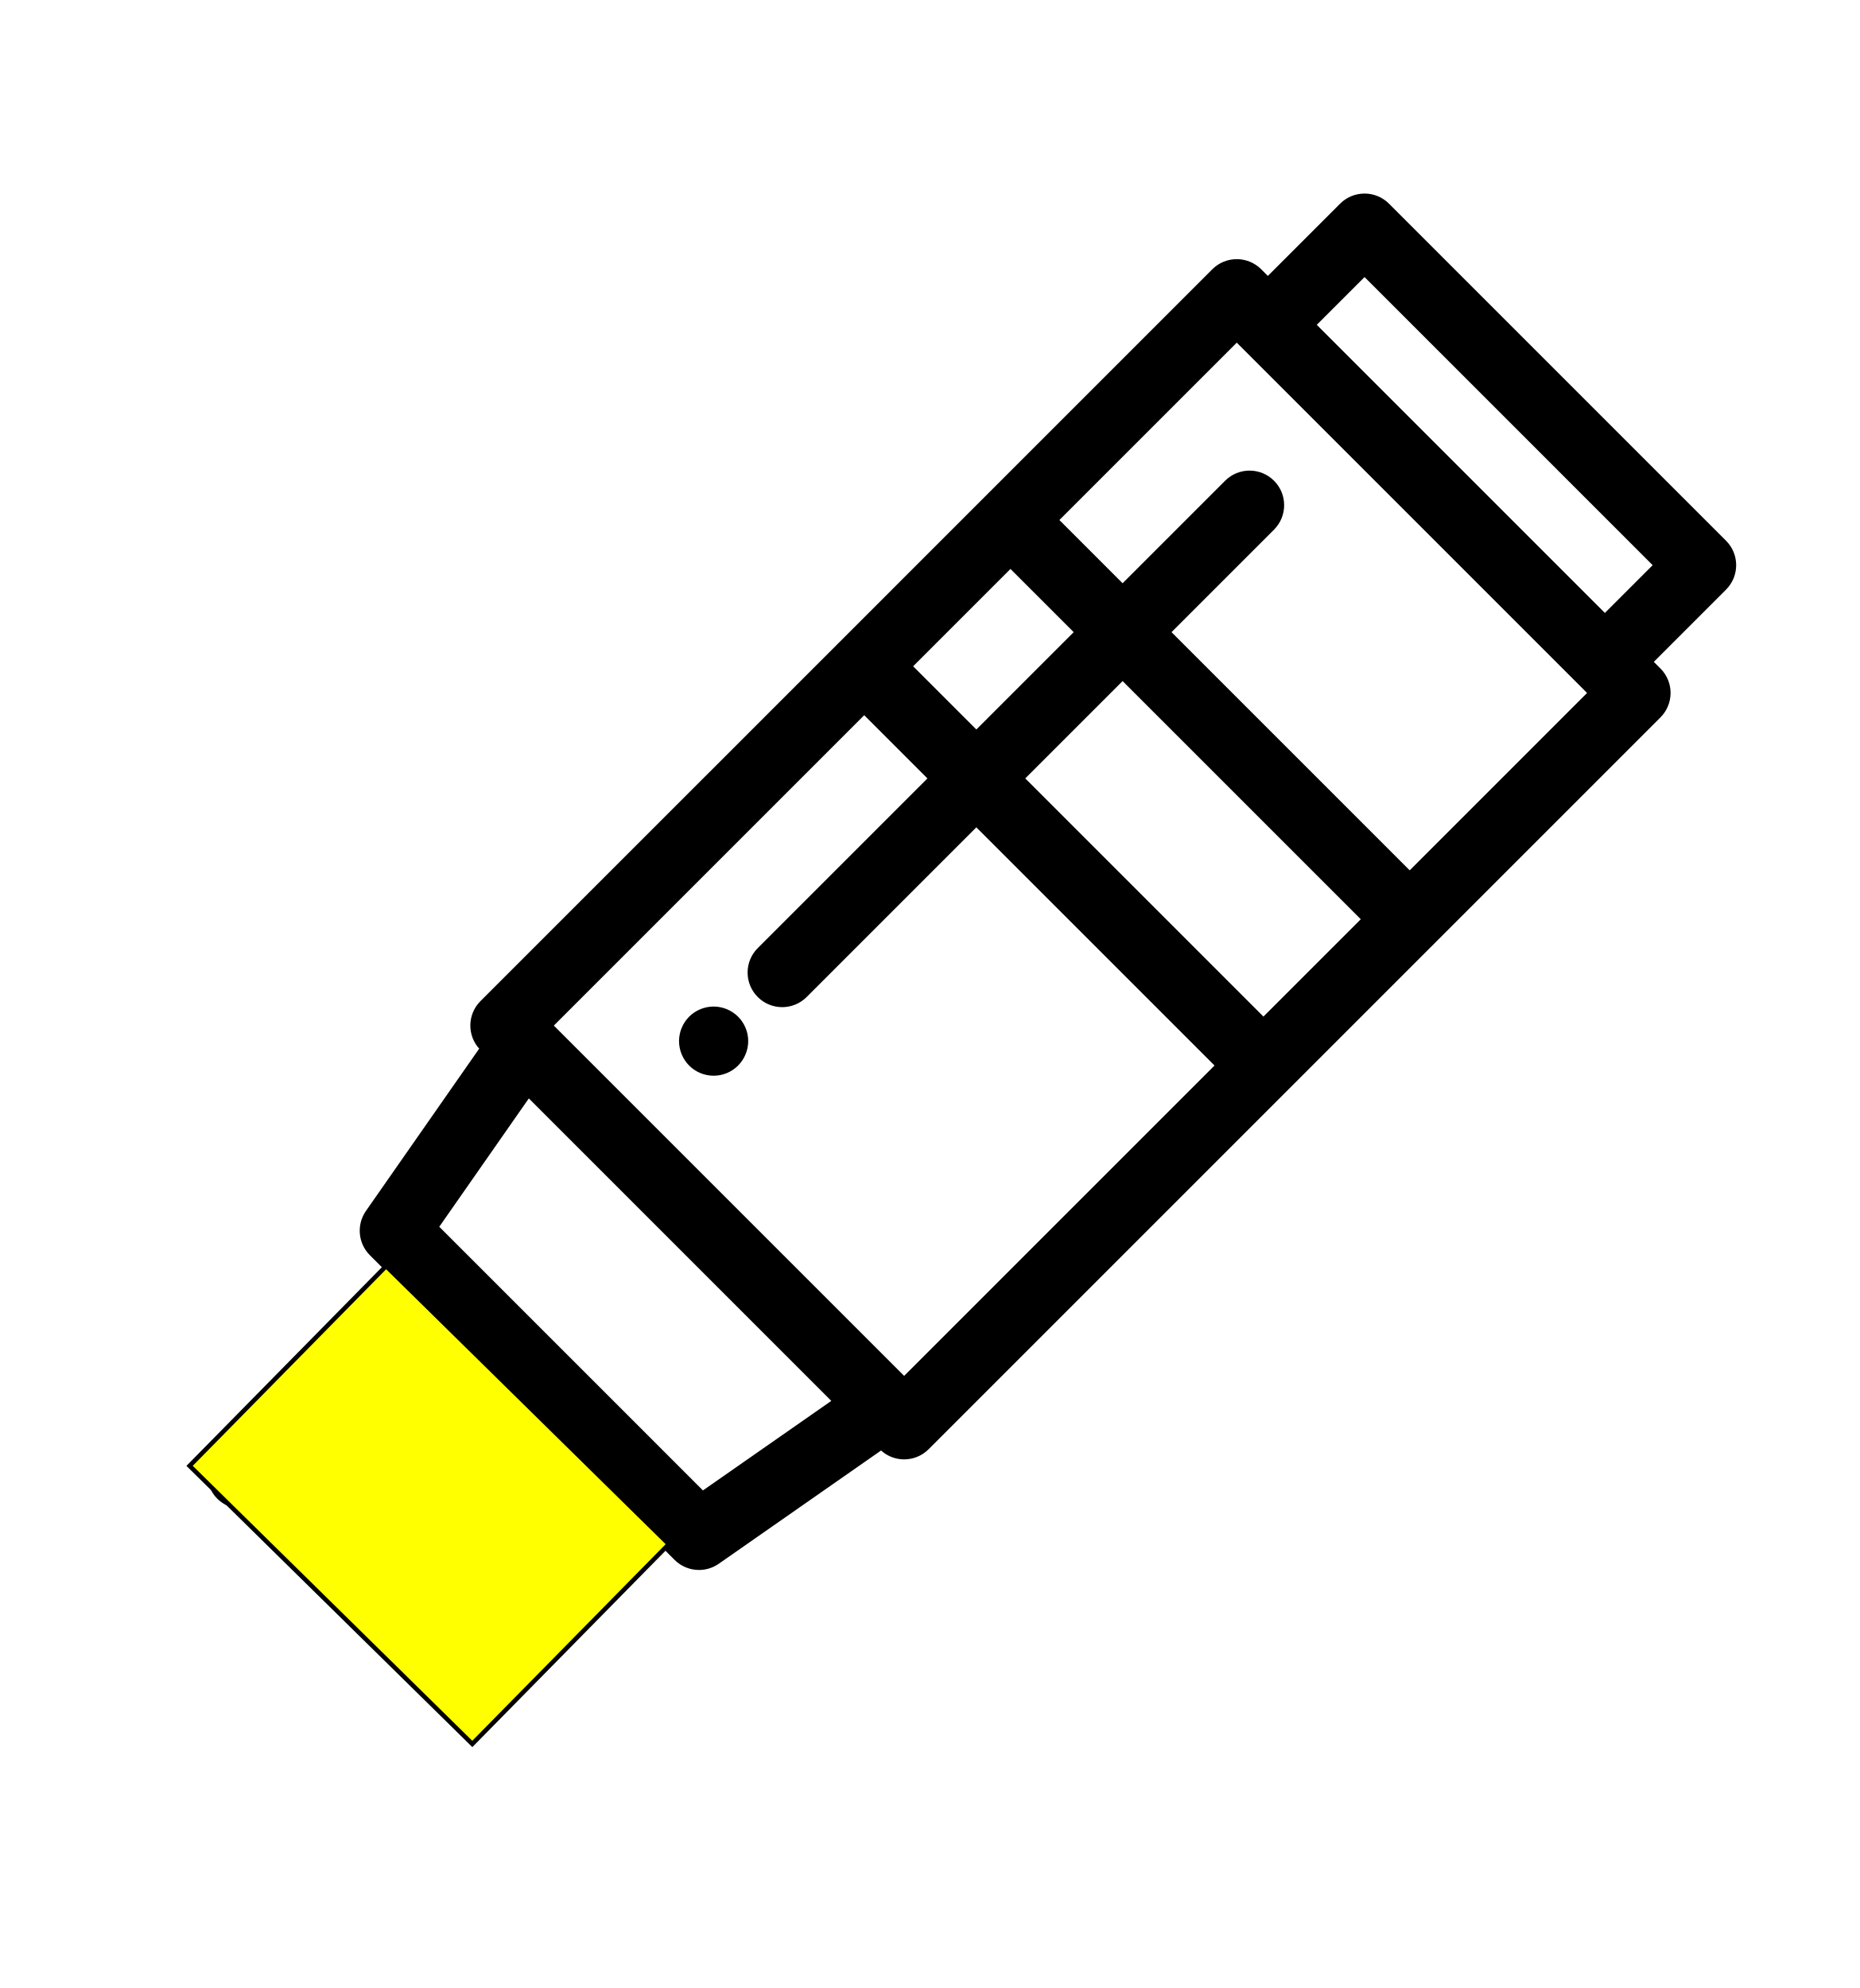
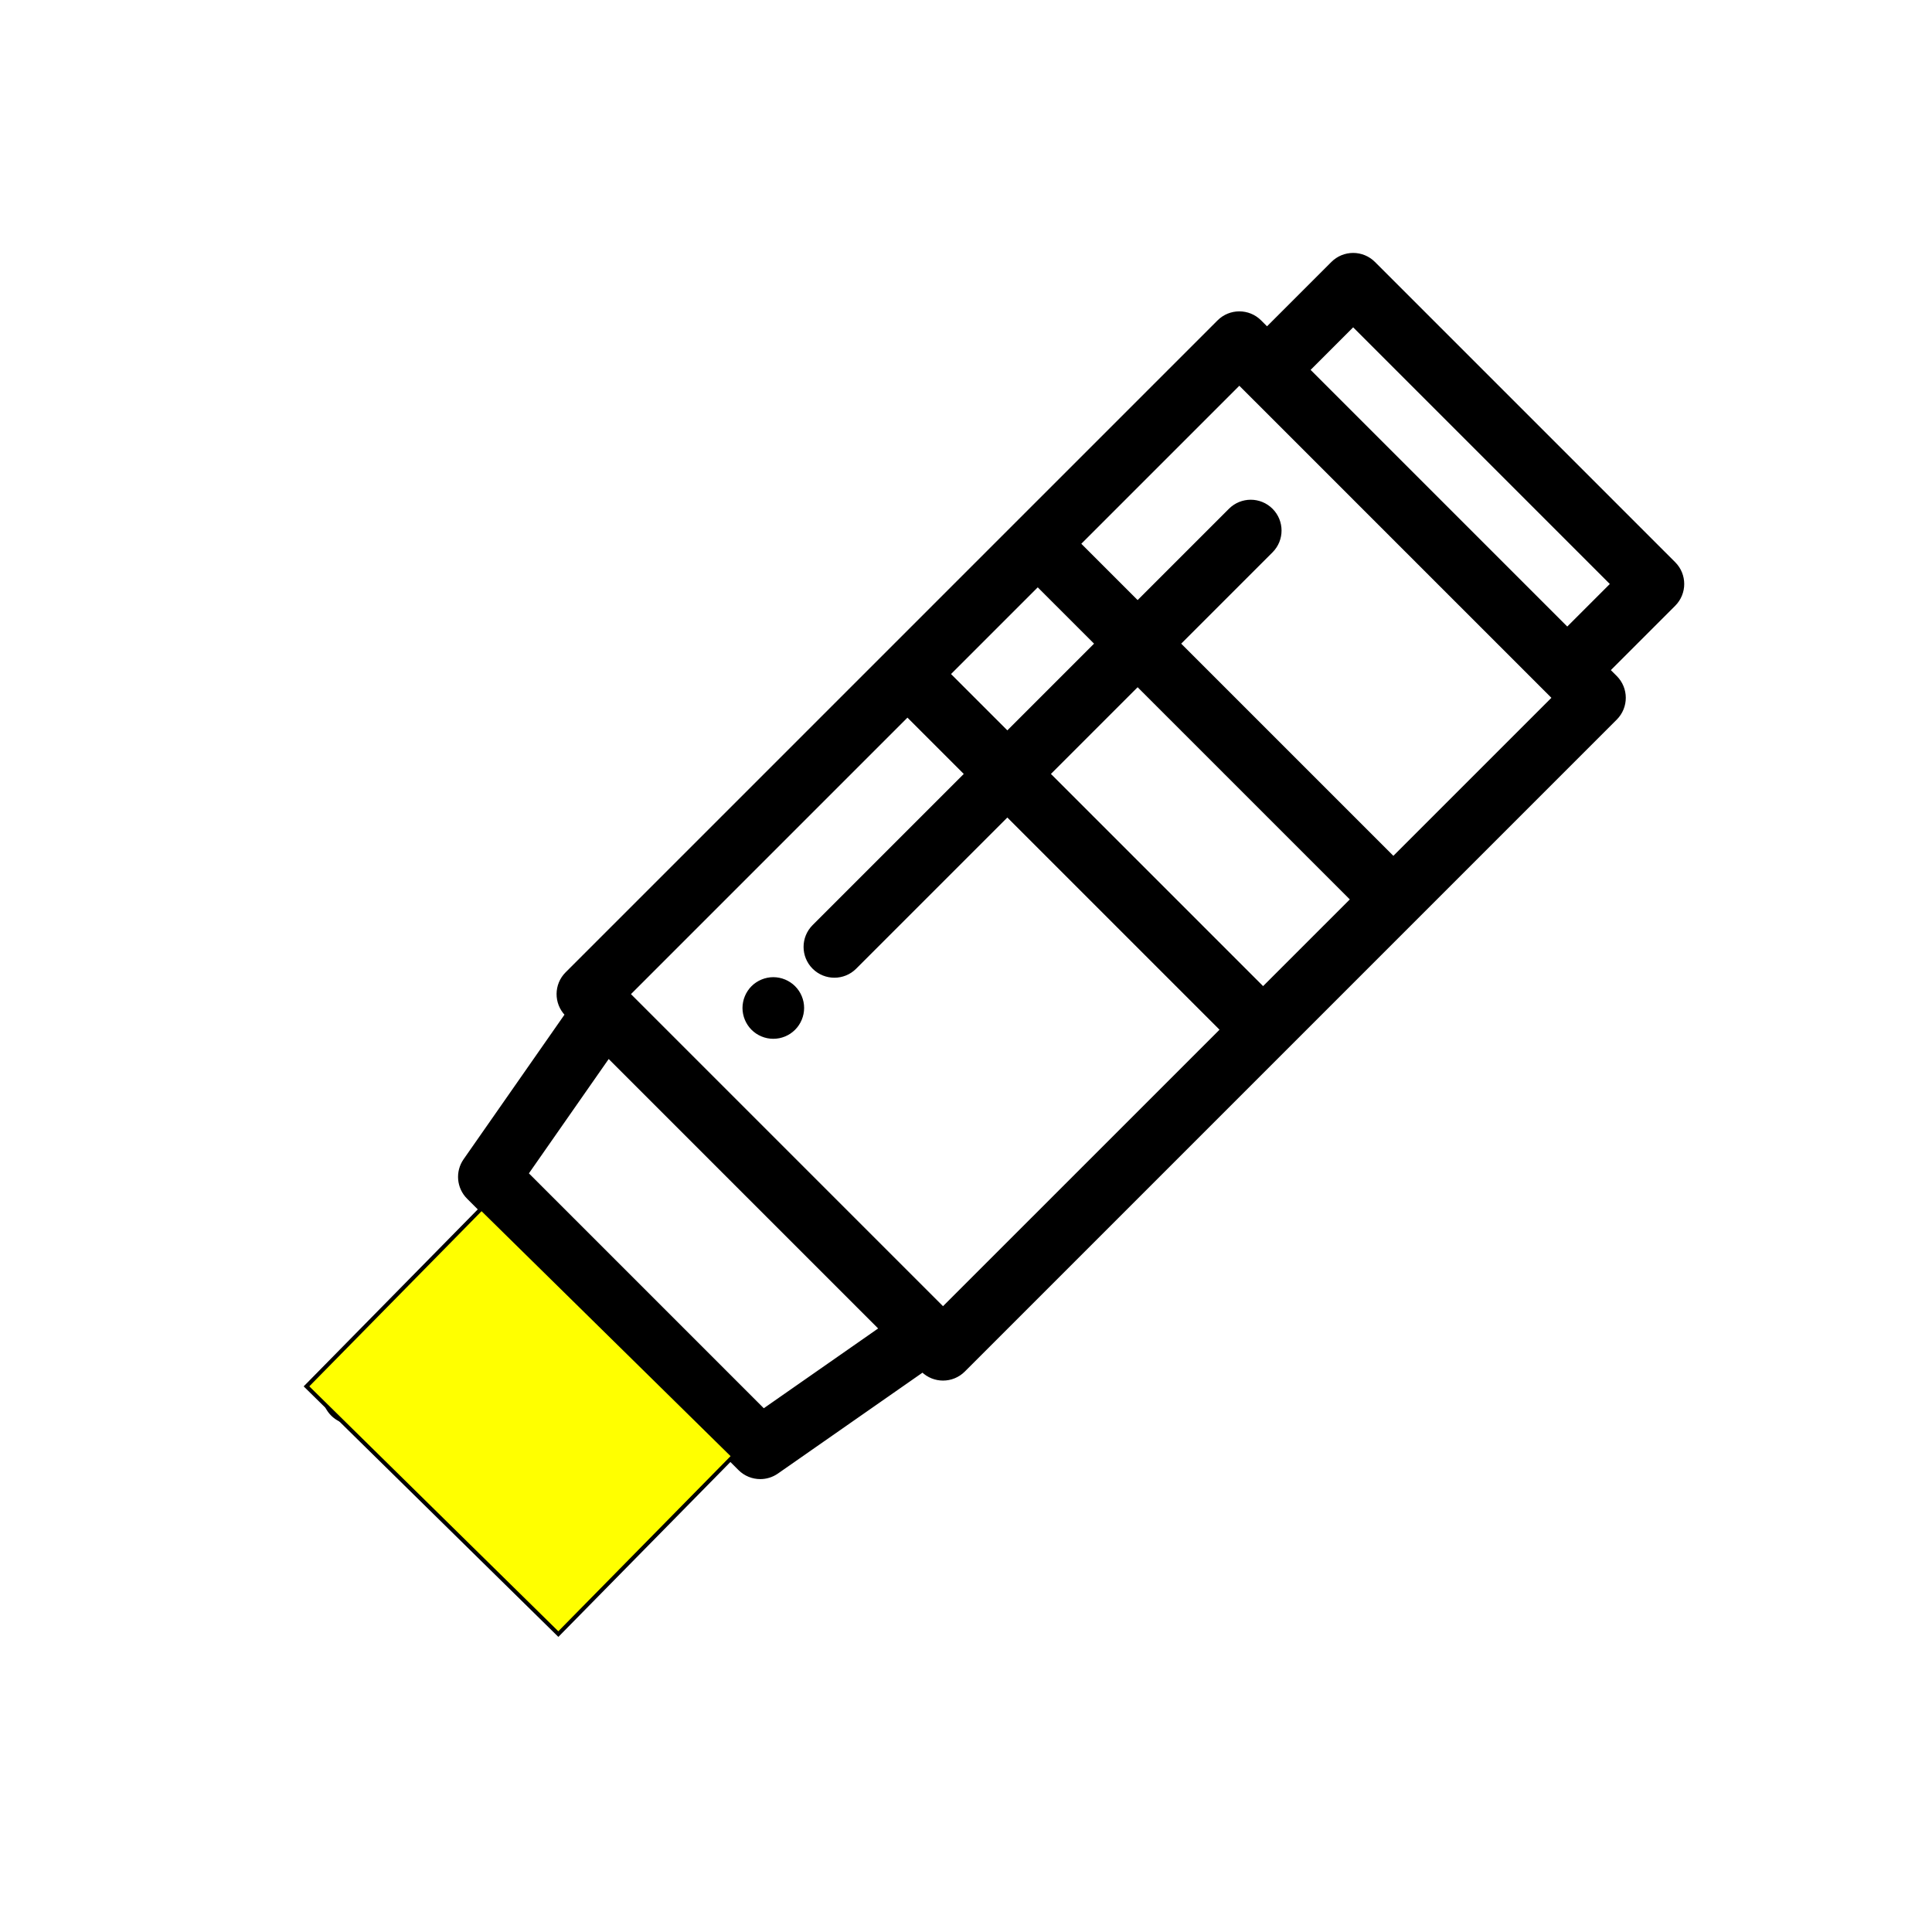
- <svg xmlns="http://www.w3.org/2000/svg" width="624" height="667" stroke="#000000" xml:space="preserve" version="1.1" fill="#000000">
+ <svg xmlns="http://www.w3.org/2000/svg" viewBox="-51.82 -30.32 727.64 727.64" stroke="#000000" xml:space="preserve" version="1.1" fill="#000000">
  <g>
-     <rect fill="none" id="canvas_background" height="669" width="626" y="-1" x="-1" />
  </g>
  <g>
    <g stroke-width="0" id="SVGRepo_bgCarrier" />
    <g stroke-width="1.024" stroke="#CCCCCC" stroke-linejoin="round" stroke-linecap="round" id="SVGRepo_tracerCarrier" />
    <g id="SVGRepo_iconCarrier">
      <g id="svg_1">
        <g id="svg_2">
          <path id="svg_3" d="m250.318,347.143c-0.144,-0.711 -0.355,-1.41 -0.633,-2.077c-0.278,-0.677 -0.623,-1.322 -1.023,-1.921c-0.41,-0.611 -0.877,-1.177 -1.388,-1.688c-0.511,-0.512 -1.077,-0.978 -1.688,-1.377c-0.6,-0.4 -1.244,-0.744 -1.91,-1.022c-0.677,-0.278 -1.377,-0.489 -2.077,-0.633c-1.444,-0.289 -2.91,-0.289 -4.342,0c-0.711,0.144 -1.411,0.355 -2.077,0.633c-0.677,0.278 -1.32,0.622 -1.92,1.022c-0.612,0.399 -1.178,0.865 -1.689,1.377c-0.511,0.511 -0.977,1.077 -1.377,1.688c-0.399,0.6 -0.744,1.244 -1.022,1.921c-0.278,0.666 -0.5,1.365 -0.632,2.076c-0.145,0.712 -0.222,1.445 -0.222,2.166c0,0.733 0.077,1.456 0.222,2.177c0.132,0.7 0.354,1.399 0.632,2.077c0.278,0.667 0.623,1.31 1.022,1.91c0.4,0.612 0.866,1.178 1.377,1.689c0.511,0.511 1.077,0.977 1.689,1.388c0.6,0.4 1.243,0.744 1.92,1.022c0.666,0.278 1.366,0.489 2.077,0.633c0.711,0.144 1.444,0.21 2.166,0.21c0.721,0 1.455,-0.067 2.177,-0.21c0.7,-0.144 1.399,-0.355 2.077,-0.633c0.666,-0.278 1.31,-0.622 1.91,-1.022c0.611,-0.411 1.177,-0.877 1.688,-1.388c2.066,-2.066 3.255,-4.931 3.255,-7.851c-0.001,-0.722 -0.069,-1.456 -0.212,-2.167z" />
        </g>
      </g>
      <g id="svg_4">
        <g id="svg_5">
          <path id="svg_6" d="m578.747,181.77l-113.078,-113.078c-2.083,-2.082 -4.907,-3.253 -7.853,-3.253s-5.77,1.17 -7.853,3.253l-24.586,24.588l-2.58,-2.58c-4.338,-4.335 -11.367,-4.335 -15.706,0l-75.925,75.925l-49.068,49.068l-120.548,120.548c-4.288,4.288 -4.329,11.205 -0.139,15.553l-38.221,54.775c-3.079,4.414 -2.551,10.401 1.255,14.208l7.396,7.396l-58.588,58.59c-2.767,2.767 -3.874,6.789 -2.912,10.582c0.963,3.795 3.851,6.802 7.604,7.916l110.598,32.84c1.042,0.309 2.106,0.46 3.161,0.46c2.903,0 5.741,-1.139 7.854,-3.253l19.71,-19.711l7.396,7.396c2.15,2.149 4.993,3.253 7.856,3.253c2.209,0 4.43,-0.657 6.352,-1.998l54.775,-38.221c2.149,2.071 4.922,3.114 7.7,3.114c2.843,0 5.684,-1.085 7.853,-3.253l120.547,-120.548l49.068,-49.068l75.925,-75.925c4.337,-4.337 4.337,-11.368 0,-15.706l-2.58,-2.58l24.587,-24.587c4.337,-4.336 4.337,-11.368 0,-15.704zm-239.729,8.413l21.915,21.915l-33.362,33.362l-21.915,-21.915l33.362,-33.362zm-150.492,324.745l-86.379,-25.65l45.4,-45.399l56.014,56.014l-15.035,15.035zm47.263,-14.217l-8.66,-8.66c-0.003,-0.003 -0.007,-0.008 -0.01,-0.011l-71.719,-71.719c-0.003,-0.003 -0.008,-0.007 -0.011,-0.01l-8.66,-8.66l30.629,-43.896l102.327,102.327l-43.896,30.629zm67.556,-38.38l-118.236,-118.237l104.842,-104.842l21.915,21.915l-57.286,57.286c-4.337,4.337 -4.337,11.368 0,15.706c2.169,2.168 5.011,3.253 7.853,3.253c2.842,0 5.685,-1.085 7.852,-3.253l57.286,-57.286l80.617,80.617l-104.843,104.841zm120.549,-120.548l-80.617,-80.617l33.362,-33.362l80.617,80.617l-33.362,33.362zm49.068,-49.069l-80.616,-80.616l34.746,-34.746c4.337,-4.337 4.337,-11.368 0,-15.706c-4.335,-4.334 -11.365,-4.336 -15.706,0l-34.746,34.746l-21.915,-21.915l60.22,-60.22l2.58,2.58l113.077,113.077l2.58,2.58l-60.22,60.22zm65.492,-86.357l-97.372,-97.372l16.734,-16.734l97.372,97.373l-16.734,16.733z" />
        </g>
      </g>
    </g>
    <rect stroke="#000" transform="rotate(44.52756 144,504.9531) " id="svg_10" height="94.017" width="133.052" y="457.944" x="77.474" stroke-width="1.5" fill="#ffff00" />
    <rect id="svg_11" height="7" width="0" y="146.953" x="131.5" stroke-width="1.5" stroke="#000" fill="#ffff00" />
  </g>
</svg>
